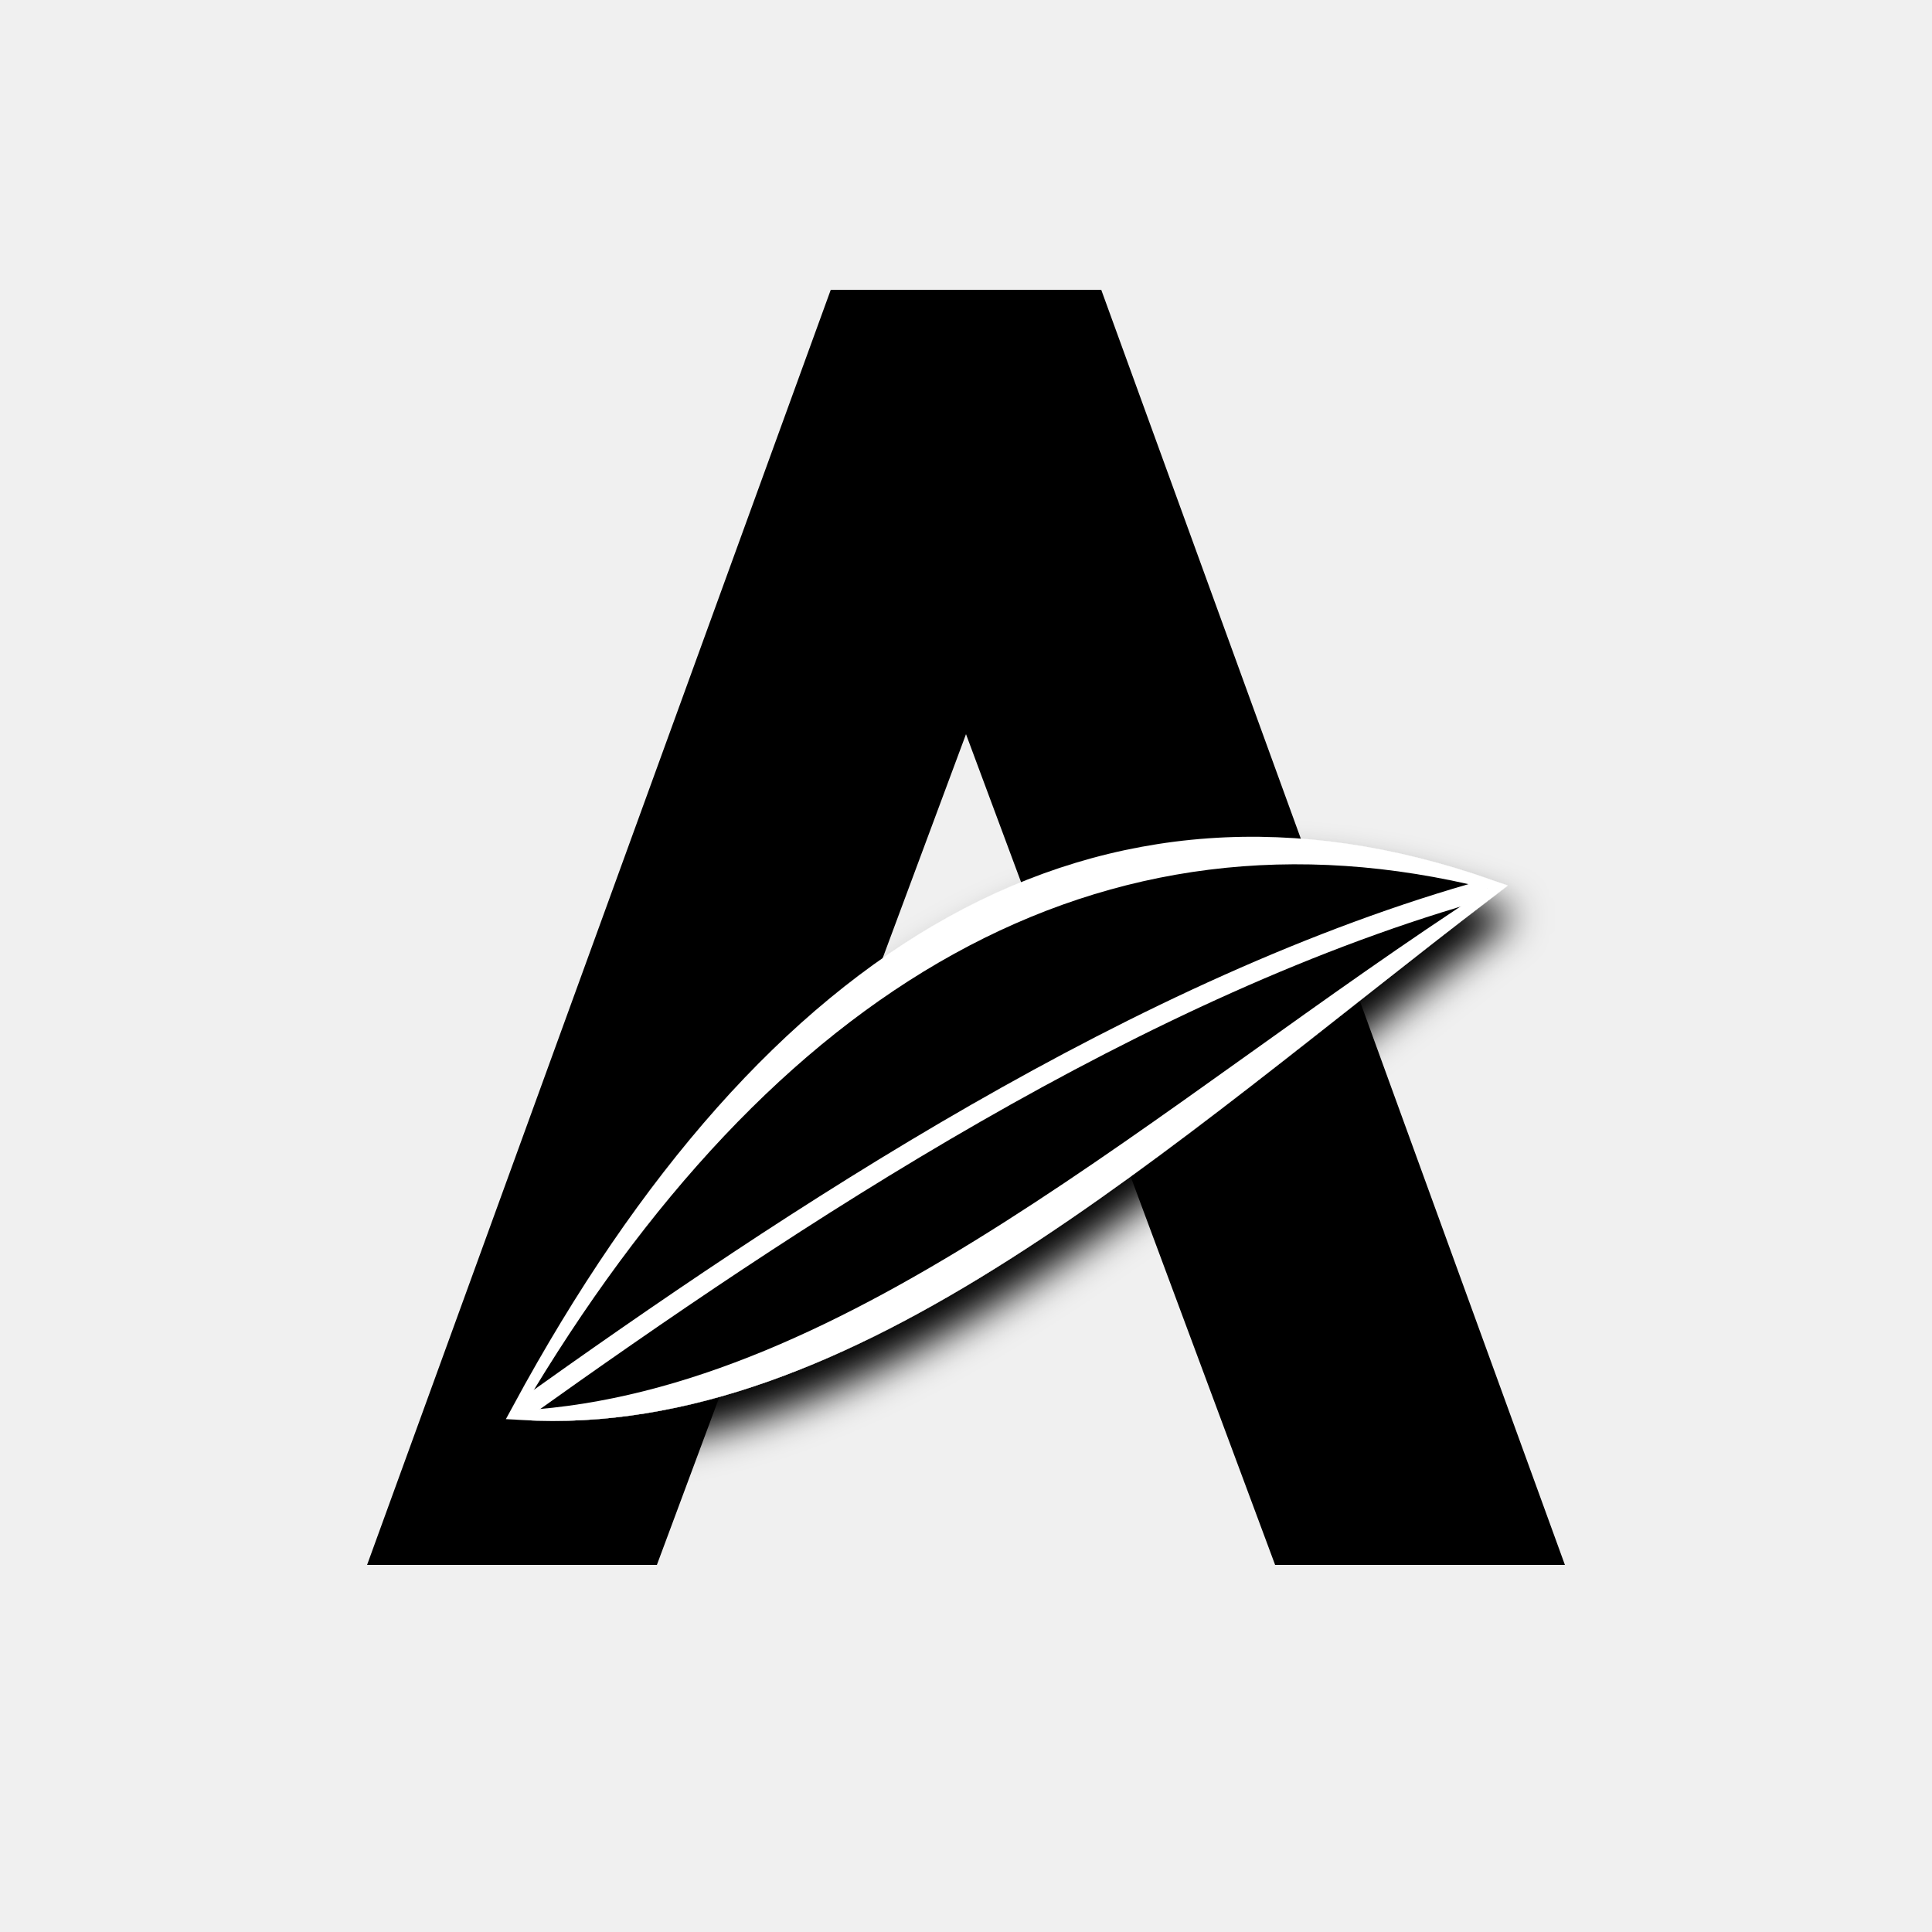
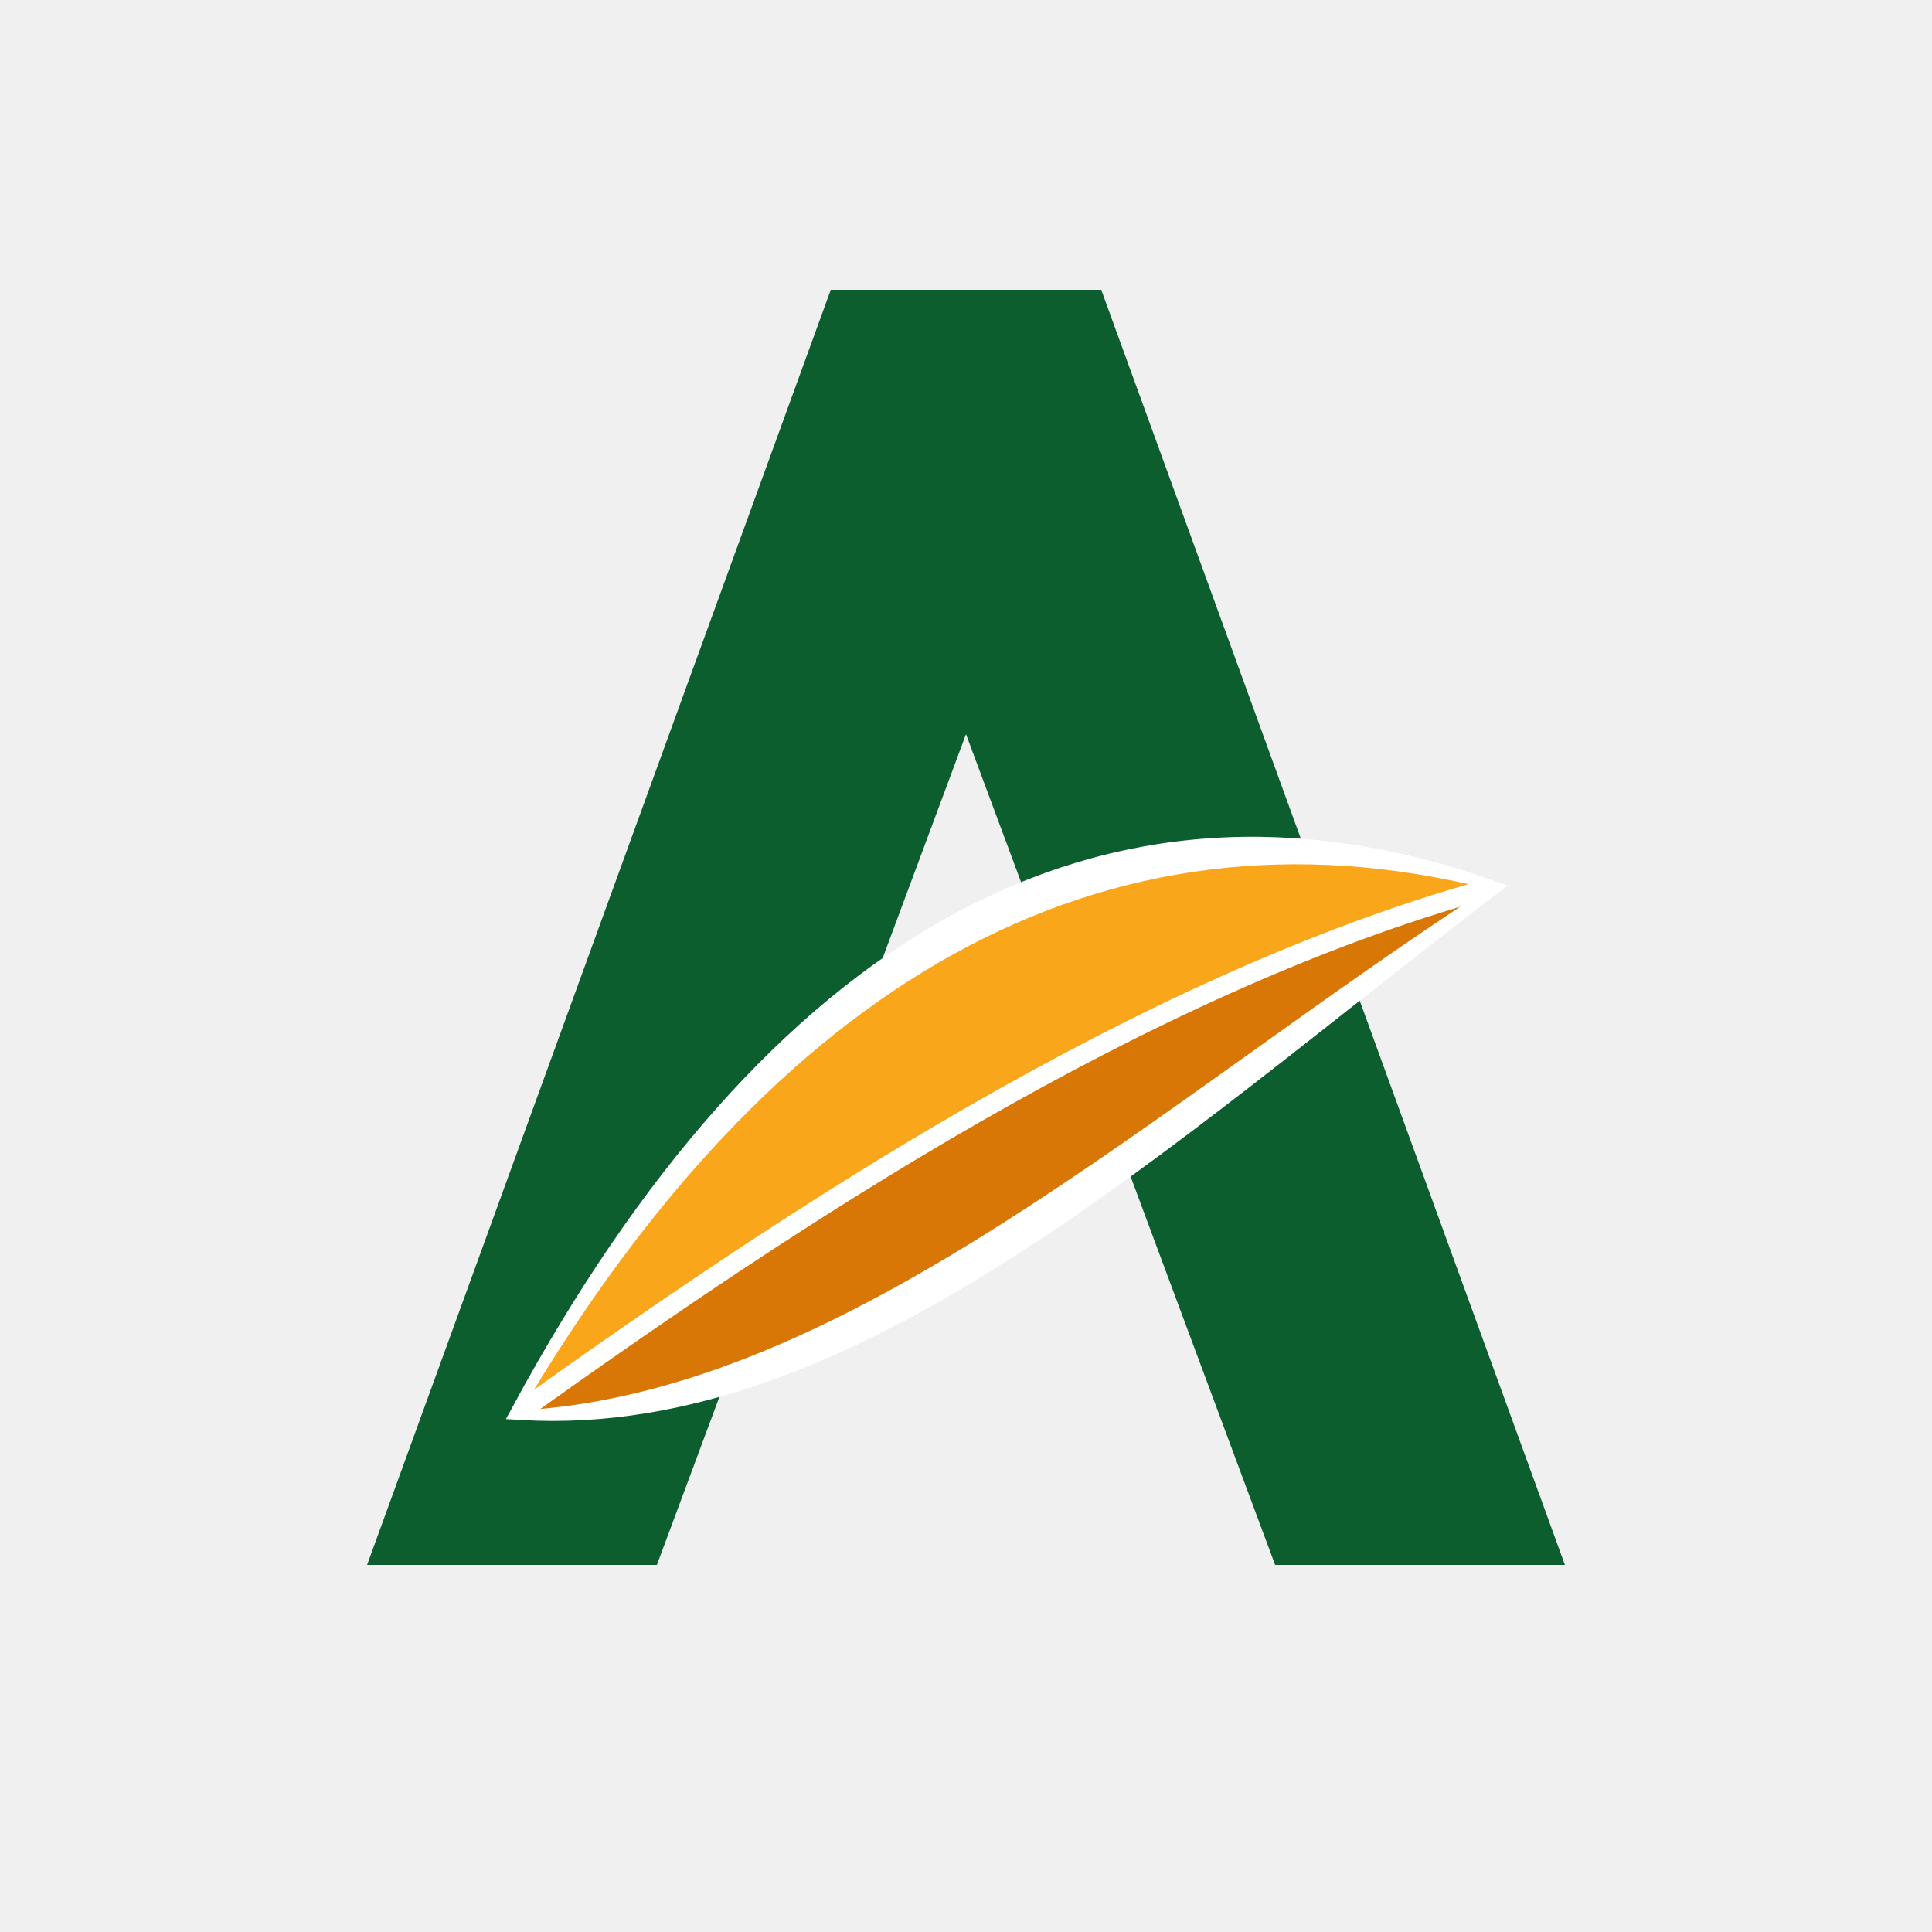
<svg xmlns="http://www.w3.org/2000/svg" viewBox="0 0 100 100" fill="none">
-   <defs>
-     <linearGradient id="asime-green-grad" x1="0" y1="0" x2="1" y2="1">
-       <stop offset="0%" stopColor="#0B4D26" />
-       <stop offset="40%" stopColor="#0D5E2F" />
-       <stop offset="100%" stopColor="#031F0E" />
-     </linearGradient>
-     <linearGradient id="asime-gold-top" x1="0" y1="1" x2="1" y2="0">
-       <stop offset="0%" stopColor="#FAA61A" />
-       <stop offset="100%" stopColor="#FDBA74" />
-     </linearGradient>
-     <linearGradient id="asime-gold-bottom" x1="0" y1="1" x2="1" y2="0">
-       <stop offset="0%" stopColor="#D97706" />
-       <stop offset="100%" stopColor="#FAB319" />
-     </linearGradient>
-     <filter id="asime-leaf-shadow" x="-20%" y="-20%" width="140%" height="140%">
-       <feDropShadow dx="0.5" dy="1.5" stdDeviation="1" floodColor="#000000" floodOpacity="0.22" />
-     </filter>
-   </defs>
-   <path d="M 43,15 L 57,15 L 81,81 L 66,81 L 50,38 L 34,81 L 19,81 Z" fill="url(#asime-green-grad)" />
-   <g filter="url(#asime-leaf-shadow)">
+   <path d="M 43,15 L 57,15 L 81,81 L 66,81 L 50,38 L 34,81 L 19,81 Z" fill="#0D5E2F" />
+   <g>
    <path d="M 27,73 C 40,49 57,39 77,46 C 60,59 44,74 27,73 Z" fill="white" stroke="white" strokeWidth="4" strokeLinejoin="round" />
-     <path d="M 27,73 C 41,63 59,51 77,46 C 60,57 44,72 27,73 Z" fill="url(#asime-gold-bottom)" />
-     <path d="M 27,73 C 40,51 57,41 77,46 C 59,51 41,63 27,73 Z" fill="url(#asime-gold-top)" />
+     <path d="M 27,73 C 41,63 59,51 77,46 C 60,57 44,72 27,73 Z" fill="#D97706" />
+     <path d="M 27,73 C 40,51 57,41 77,46 C 59,51 41,63 27,73 Z" fill="#FAA61A" />
    <path d="M 27,73 C 41,63 59,51 77,46" stroke="white" strokeWidth="0.85" strokeLinecap="round" />
  </g>
</svg>
